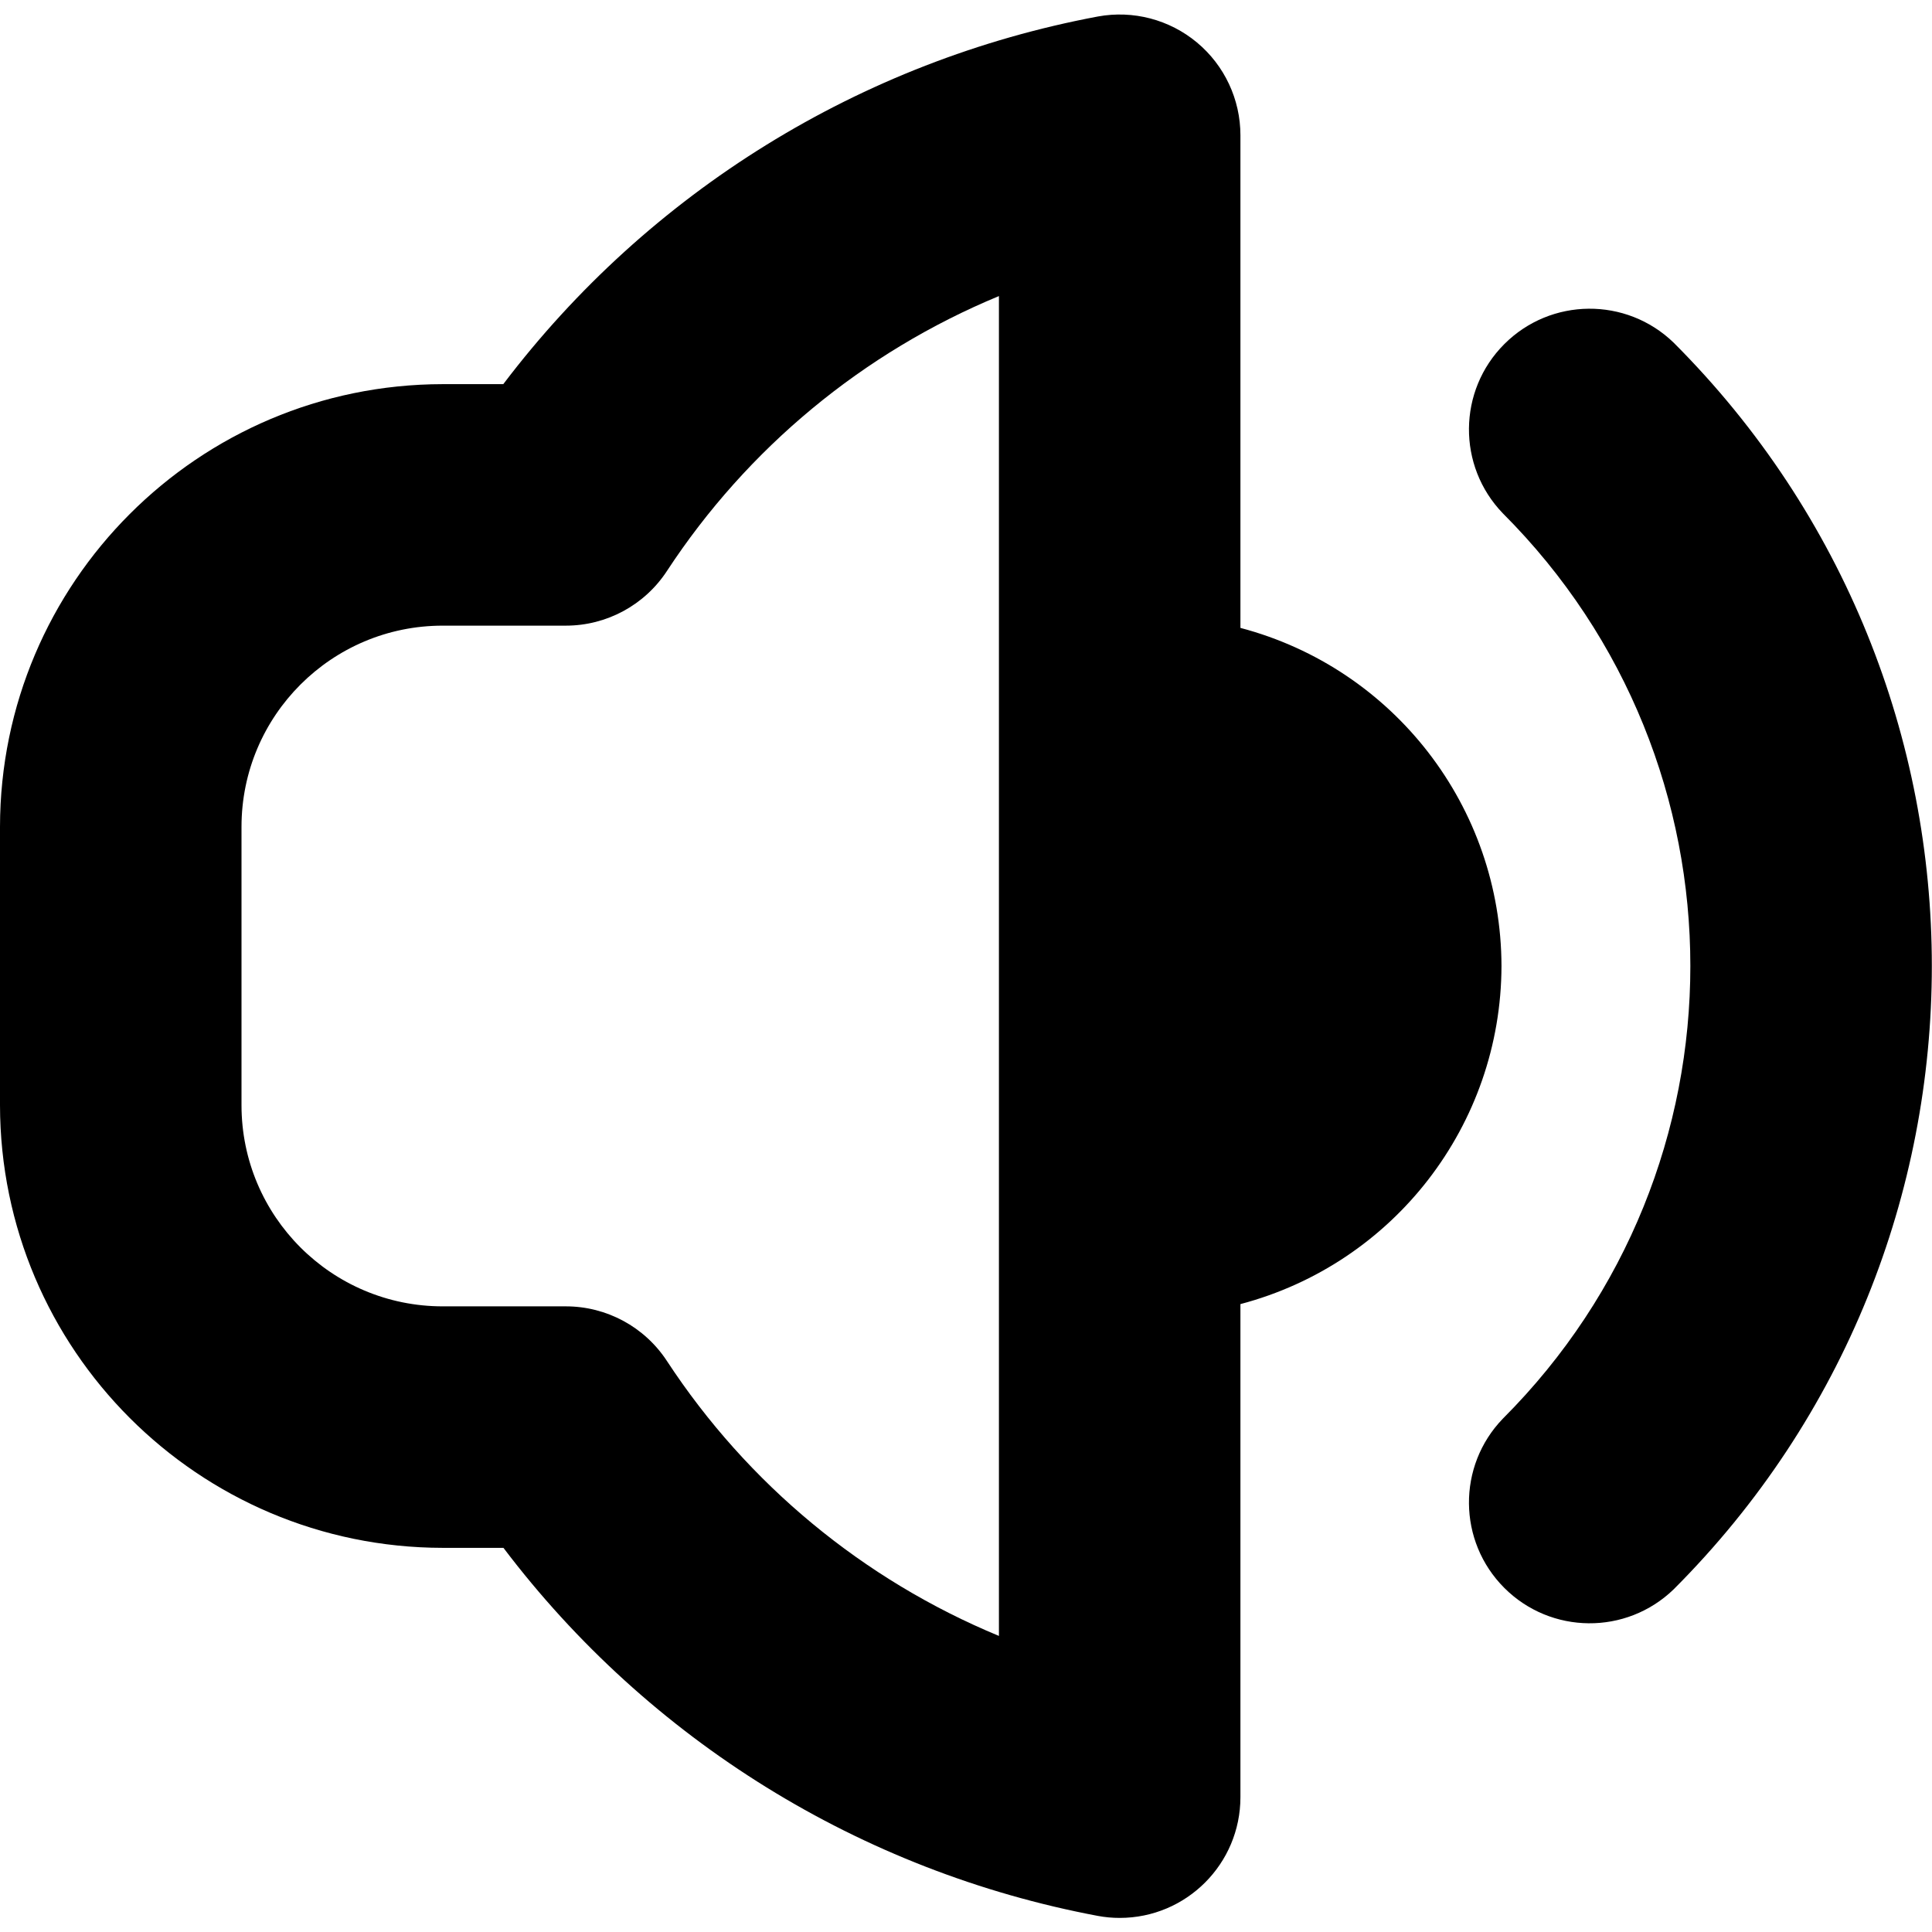
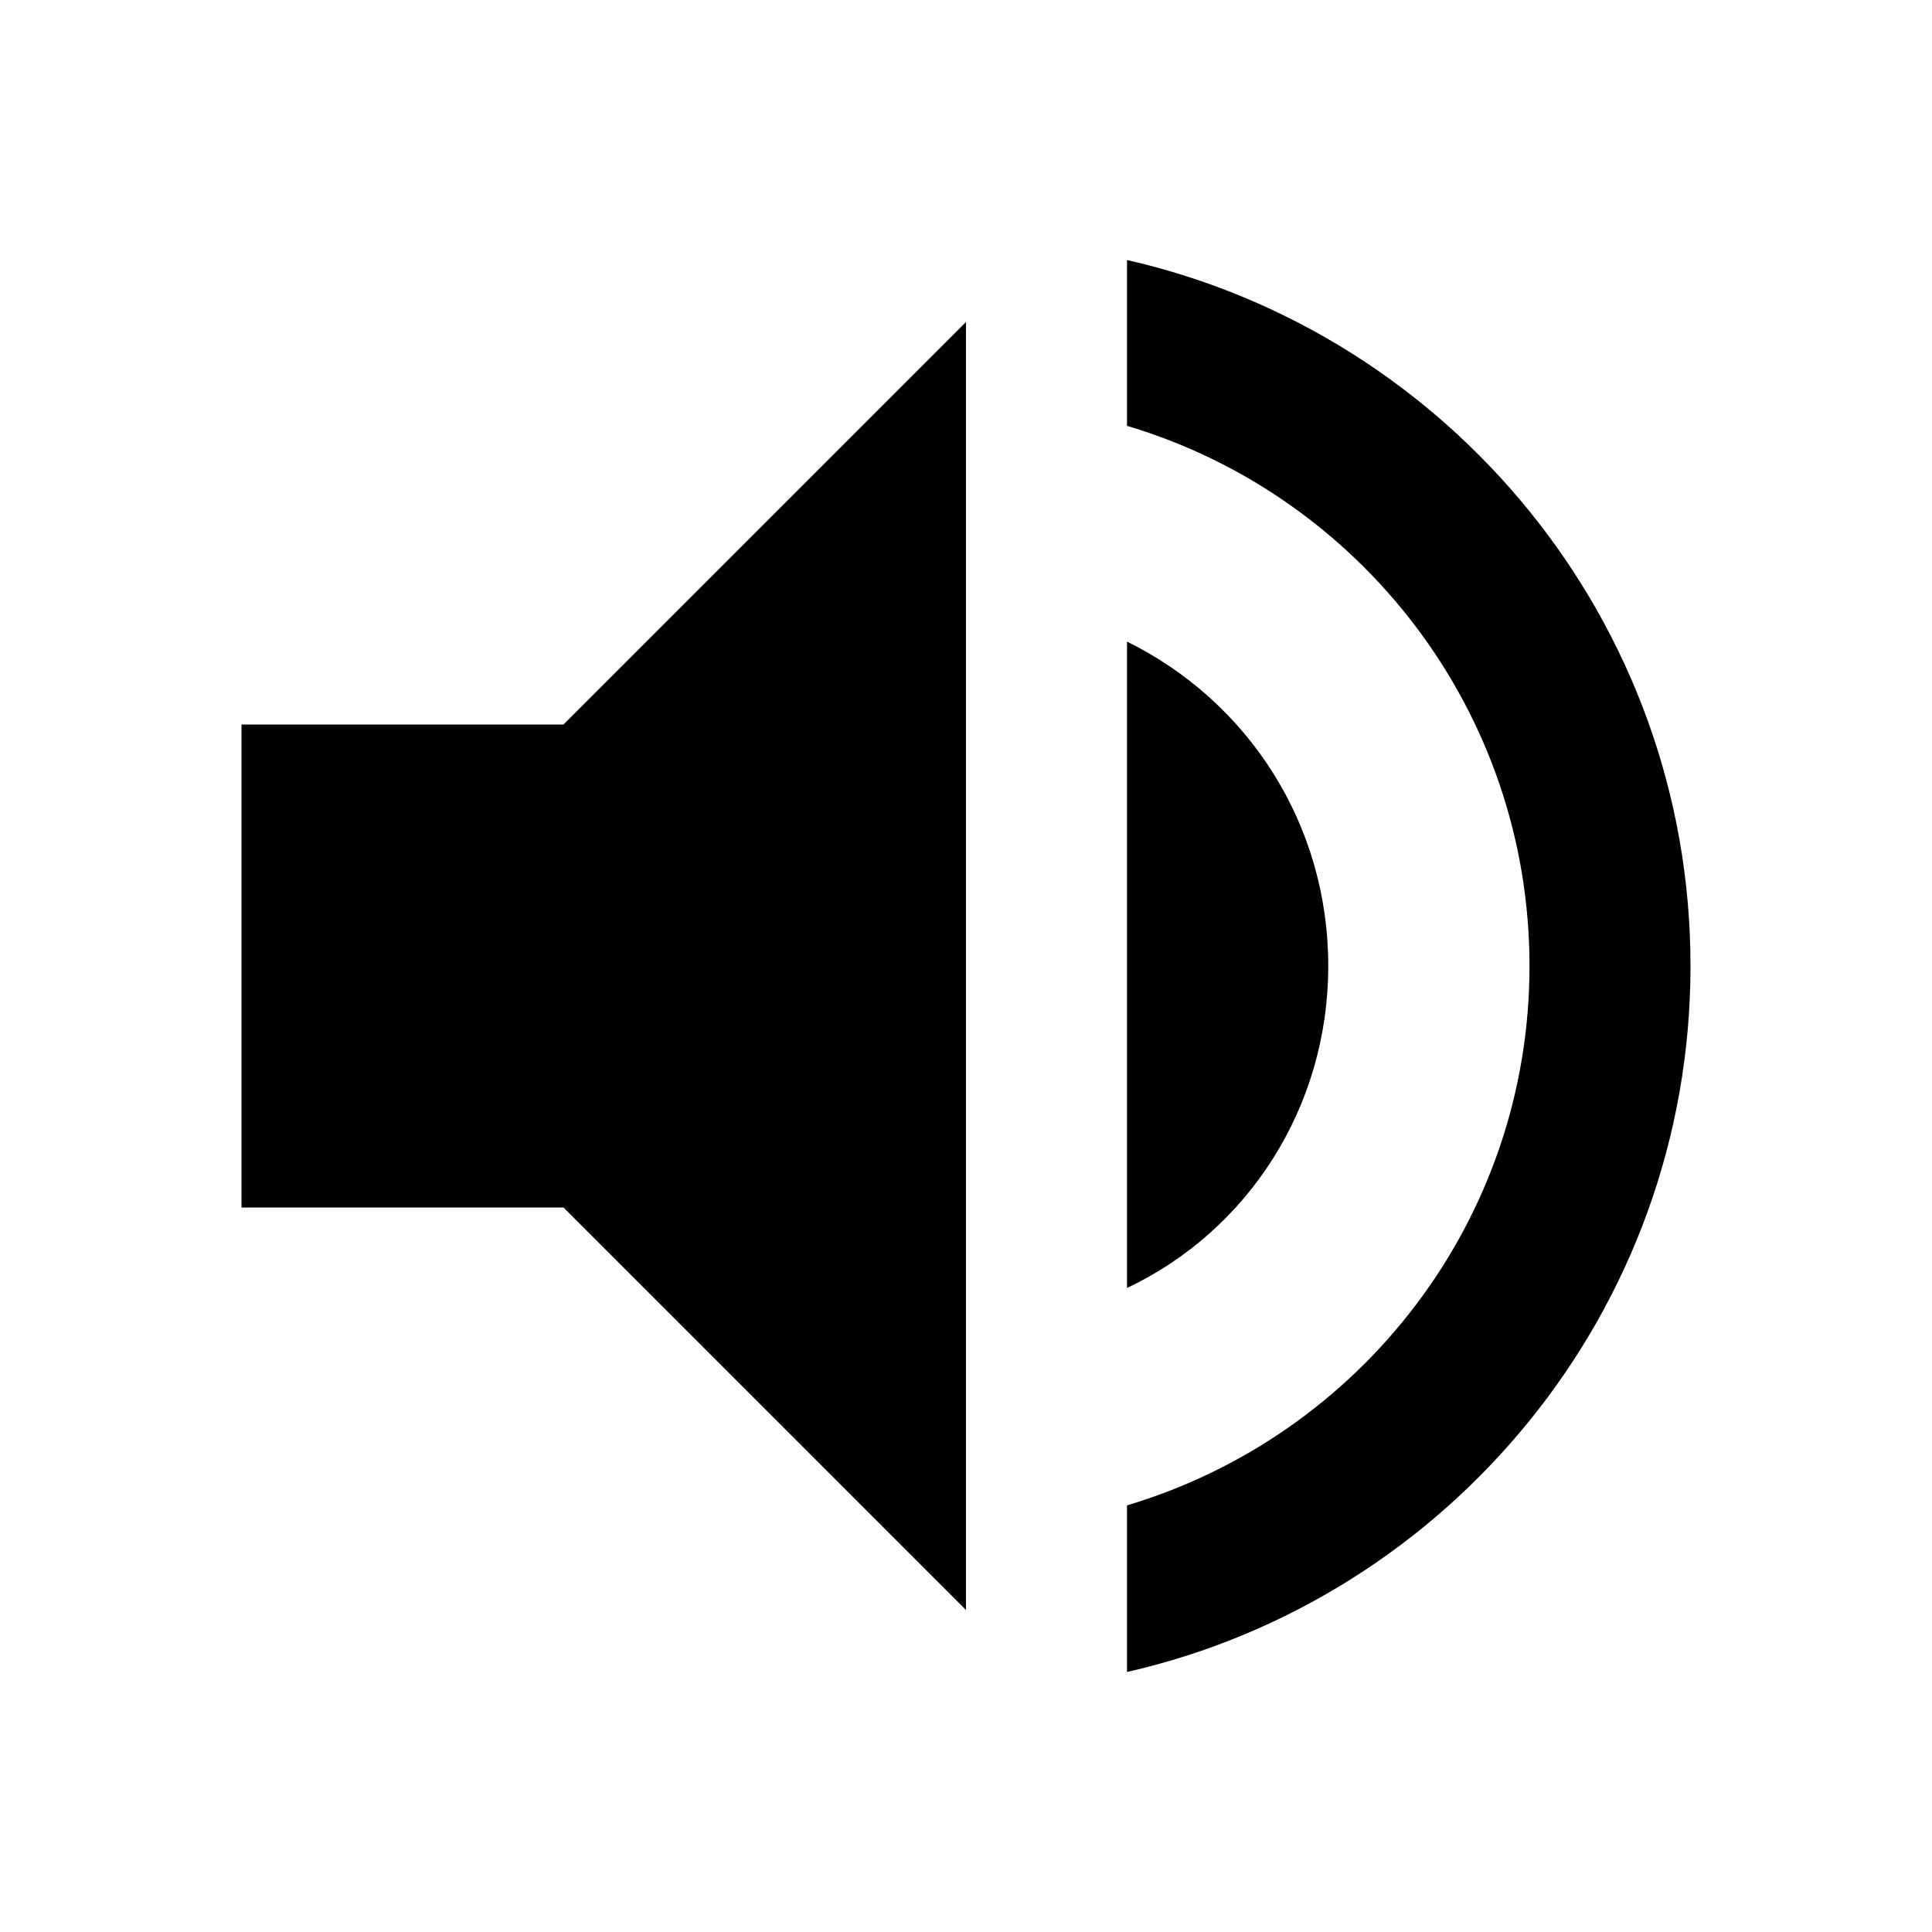
- <svg xmlns="http://www.w3.org/2000/svg" id="Bold" viewBox="0 0 24 24" width="512" height="512">
-   <path d="M20.79,4.256a1.5,1.5,0,0,0-2.121,2.121,7.952,7.952,0,0,1,0,11.246,1.5,1.5,0,0,0,2.121,2.121,10.951,10.951,0,0,0,0-15.488Z" />
-   <path d="M18.652,12a4.354,4.354,0,0,0-3.243-4.2V1.68A1.5,1.5,0,0,0,13.638.205,12.055,12.055,0,0,0,6.252,4.772H5.5a5.506,5.506,0,0,0-5.5,5.5v3.456a5.506,5.506,0,0,0,5.5,5.5h.754A12.055,12.055,0,0,0,13.638,23.8a1.462,1.462,0,0,0,.271.025,1.5,1.5,0,0,0,1.5-1.5V16.2A4.354,4.354,0,0,0,18.652,12Zm-6.243,8.322a9.088,9.088,0,0,1-4.124-3.415,1.5,1.5,0,0,0-1.256-.679H5.5a2.5,2.5,0,0,1-2.5-2.5V10.272a2.5,2.5,0,0,1,2.5-2.5H7.029a1.5,1.5,0,0,0,1.256-.679,9.088,9.088,0,0,1,4.124-3.415Z" />
+ <svg xmlns="http://www.w3.org/2000/svg" id="mdi-volume-high" viewBox="0 0 24 24">
+   <path d="M14,3.23V5.29C16.89,6.15 19,8.83 19,12C19,15.17 16.89,17.84 14,18.7V20.77C18,19.86 21,16.28 21,12C21,7.72 18,4.14 14,3.23M16.5,12C16.5,10.23 15.5,8.71 14,7.97V16C15.5,15.29 16.5,13.76 16.5,12M3,9V15H7L12,20V4L7,9H3Z" />
</svg>
